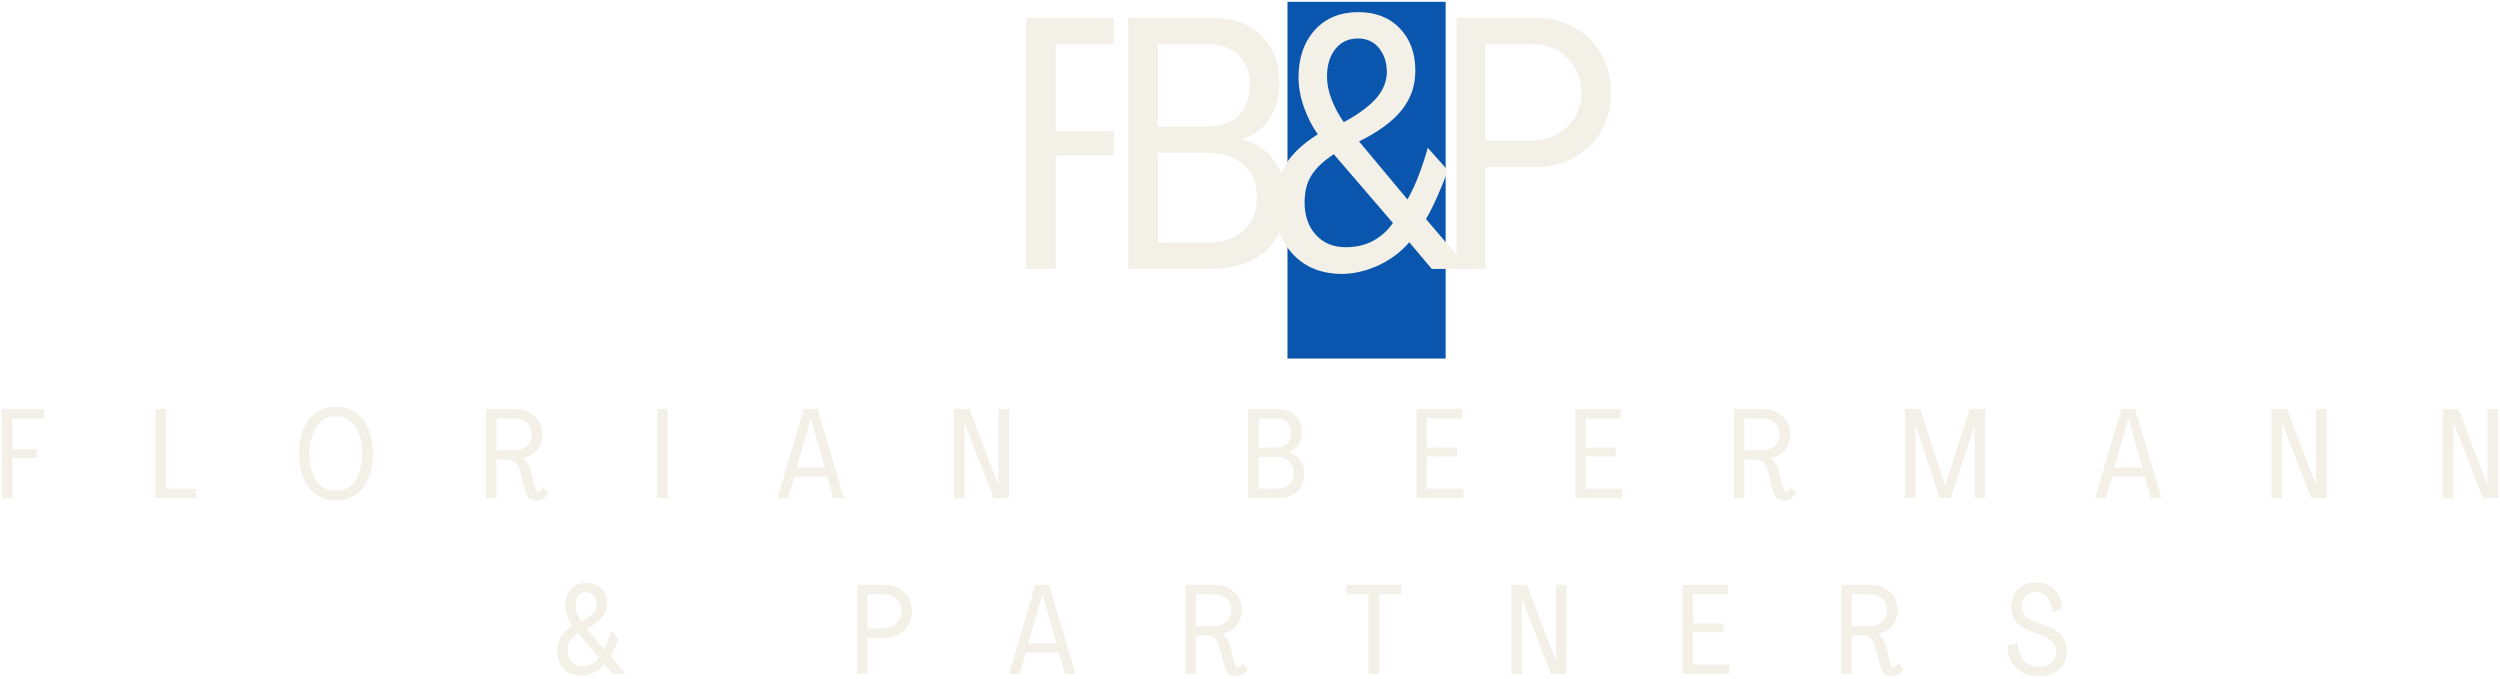
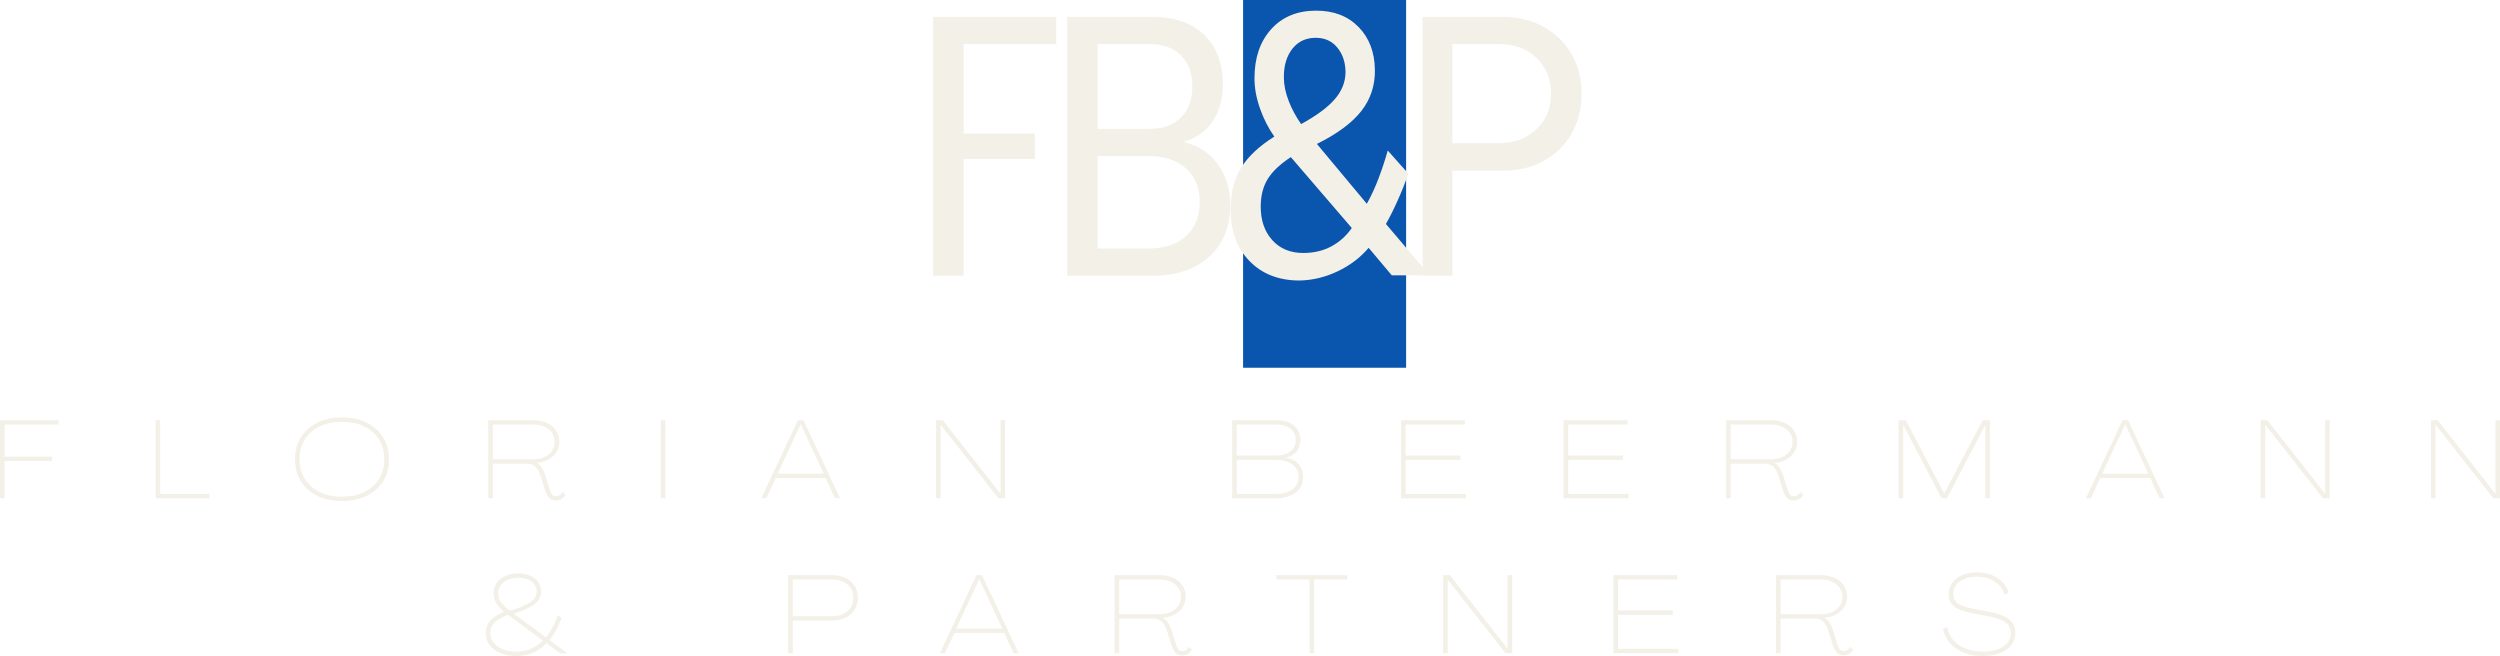
- <svg xmlns="http://www.w3.org/2000/svg" viewBox="36.6 576.6 1360.0 368.9" width="1360" height="368.9" role="img" aria-label="Florian Beermann &amp; Partners">
+ <svg xmlns="http://www.w3.org/2000/svg" viewBox="90.36 564.13 1319.25 346.15" width="1319.25" height="346.15" role="img" aria-label="Florian Beermann &amp; Partners">
  <defs>
    <g />
-     <clipPath id="afc8cea222">
-       <path d="M 703 0.199 L 791 0.199 L 791 195 L 703 195 Z M 703 0.199 " clip-rule="nonzero" />
+     <clipPath id="1e0ba94d21">
+       <path d="M 14 1 L 101 1 L 101 195.879 L 14 195.879 Z M 14 1 " clip-rule="nonzero" />
    </clipPath>
-     <clipPath id="4ae663b8dc">
-       <rect x="0" width="1467" y="0" height="385" />
+     <clipPath id="a120aee07d">
+       <rect x="0" width="114" y="0" height="196" />
    </clipPath>
  </defs>
-   <g transform="matrix(1, 0, 0, 1, 33, 577)">
-     <g clip-path="url(#4ae663b8dc)">
+   <g fill="#f3f0e8" fill-opacity="1">
+     <g transform="translate(571.168, 709.6249)">
+       <g>
+         <path d="M 11.625 0 L 11.625 -136.594 L 76.531 -136.594 L 76.531 -122.25 L 27.703 -122.25 L 27.703 -74.984 L 65.297 -74.984 L 65.297 -61.609 L 27.703 -61.609 L 27.703 0 Z M 11.625 0 " />
+       </g>
+     </g>
+   </g>
+   <g fill="#f3f0e8" fill-opacity="1">
+     <g transform="translate(641.8856, 709.6249)">
+       <g>
+         <path d="M 11.625 0 L 11.625 -136.594 L 56.766 -136.594 C 68.266 -136.594 77.305 -133.426 83.891 -127.094 C 90.484 -120.77 93.781 -112.051 93.781 -100.938 C 93.781 -93.32 91.969 -86.832 88.344 -81.469 C 84.727 -76.113 79.691 -72.531 73.234 -70.719 L 73.234 -70.531 C 80.859 -68.719 86.832 -64.805 91.156 -58.797 C 95.488 -52.797 97.656 -45.598 97.656 -37.203 C 97.656 -25.836 93.973 -16.797 86.609 -10.078 C 79.242 -3.359 69.234 0 56.578 0 Z M 27.703 -77.5 L 54.828 -77.5 C 62.066 -77.5 67.688 -79.5 71.688 -83.5 C 75.688 -87.508 77.688 -92.938 77.688 -99.781 C 77.688 -106.758 75.688 -112.25 71.688 -116.25 C 67.688 -120.25 62.133 -122.25 55.031 -122.25 L 27.703 -122.25 Z M 27.703 -14.344 L 54.438 -14.344 C 62.969 -14.344 69.617 -16.535 74.391 -20.922 C 79.172 -25.316 81.562 -31.32 81.562 -38.938 C 81.562 -46.438 79.141 -52.348 74.297 -56.672 C 69.453 -60.992 62.832 -63.156 54.438 -63.156 L 27.703 -63.156 Z M 27.703 -14.344 " />
+       </g>
+     </g>
+   </g>
+   <g fill="#f3f0e8" fill-opacity="1">
+     <g transform="translate(735.6641, 709.6249)">
+       <g />
+     </g>
+   </g>
+   <g fill="#f3f0e8" fill-opacity="1">
+     <g transform="translate(759.1074, 709.6249)">
+       <g />
+     </g>
+   </g>
+   <g fill="#f3f0e8" fill-opacity="1">
+     <g transform="translate(782.5508, 709.6249)">
+       <g />
+     </g>
+   </g>
+   <g fill="#f3f0e8" fill-opacity="1">
+     <g transform="translate(805.9941, 709.6249)">
+       <g />
+     </g>
+   </g>
+   <g fill="#f3f0e8" fill-opacity="1">
+     <g transform="translate(829.4375, 709.6249)">
+       <g>
+         <path d="M 11.625 0 L 11.625 -136.594 L 53.859 -136.594 C 61.992 -136.594 69.191 -134.848 75.453 -131.359 C 81.723 -127.867 86.633 -123.086 90.188 -117.016 C 93.738 -110.953 95.516 -103.914 95.516 -95.906 C 95.516 -88.031 93.738 -81.023 90.188 -74.891 C 86.633 -68.754 81.723 -63.973 75.453 -60.547 C 69.191 -57.117 61.992 -55.406 53.859 -55.406 L 27.312 -55.406 L 27.312 0 Z M 27.312 -69.938 L 51.734 -69.938 C 59.742 -69.938 66.363 -72.359 71.594 -77.203 C 76.82 -82.047 79.438 -88.281 79.438 -95.906 C 79.438 -103.656 76.883 -109.984 71.781 -114.891 C 66.676 -119.797 59.992 -122.25 51.734 -122.25 L 27.312 -122.25 Z M 27.312 -69.938 " />
+       </g>
+     </g>
+   </g>
+   <g transform="matrix(1, 0, 0, 1, 732, 563)">
+     <g clip-path="url(#a120aee07d)">
+       <g clip-path="url(#1e0ba94d21)">
+         <path fill="#0a55ad" d="M 14.34 1.125 L 100.371 1.125 L 100.371 195.188 L 14.34 195.188 L 14.34 1.125 " fill-opacity="1" fill-rule="nonzero" />
+       </g>
      <g fill="#f3f0e8" fill-opacity="1">
-         <g transform="translate(550.1909, 145.8939)">
-           <g>
-             <path d="M 11.625 0 L 11.625 -136.594 L 59.227 -136.594 L 59.227 -122.25 L 27.703 -122.25 L 27.703 -74.984 L 59.227 -74.984 L 59.227 -61.609 L 27.703 -61.609 L 27.703 0 Z M 11.625 0 " />
-           </g>
-         </g>
-       </g>
-       <g fill="#f3f0e8" fill-opacity="1">
-         <g transform="translate(605.7933, 145.8939)">
-           <g>
-             <path d="M 11.625 0 L 11.625 -136.594 L 56.766 -136.594 C 68.266 -136.594 77.305 -133.426 83.891 -127.094 C 90.484 -120.77 93.781 -112.051 93.781 -100.938 C 93.781 -93.32 91.969 -86.832 88.344 -81.469 C 84.727 -76.113 79.691 -72.531 73.234 -70.719 L 73.234 -70.531 C 80.859 -68.719 86.832 -64.805 91.156 -58.797 C 95.488 -52.797 97.656 -45.598 97.656 -37.203 C 97.656 -25.836 93.973 -16.797 86.609 -10.078 C 79.242 -3.359 69.234 0 56.578 0 Z M 27.703 -77.5 L 54.828 -77.5 C 62.066 -77.5 67.688 -79.5 71.688 -83.5 C 75.688 -87.508 77.688 -92.938 77.688 -99.781 C 77.688 -106.758 75.688 -112.25 71.688 -116.25 C 67.688 -120.25 62.133 -122.25 55.031 -122.25 L 27.703 -122.25 Z M 27.703 -14.344 L 54.438 -14.344 C 62.969 -14.344 69.617 -16.535 74.391 -20.922 C 79.172 -25.316 81.562 -31.32 81.562 -38.938 C 81.562 -46.438 79.141 -52.348 74.297 -56.672 C 69.453 -60.992 62.832 -63.156 54.438 -63.156 L 27.703 -63.156 Z M 27.703 -14.344 " />
-           </g>
-         </g>
-       </g>
-       <g fill="#f3f0e8" fill-opacity="1">
-         <g transform="translate(684.4585, 145.8939)">
-           <g />
-         </g>
-       </g>
-       <g fill="#f3f0e8" fill-opacity="1">
-         <g transform="translate(692.7883, 145.8939)">
-           <g />
-         </g>
-       </g>
-       <g fill="#f3f0e8" fill-opacity="1">
-         <g transform="translate(701.118, 145.8939)">
-           <g />
-         </g>
-       </g>
-       <g fill="#f3f0e8" fill-opacity="1">
-         <g transform="translate(709.4478, 145.8939)">
-           <g />
-         </g>
-       </g>
-       <g fill="#f3f0e8" fill-opacity="1">
-         <g transform="translate(717.7776, 145.8939)">
-           <g />
-         </g>
-       </g>
-       <g fill="#f3f0e8" fill-opacity="1">
-         <g transform="translate(726.1074, 145.8939)">
-           <g />
-         </g>
-       </g>
-       <g fill="#f3f0e8" fill-opacity="1">
-         <g transform="translate(734.4372, 145.8939)">
-           <g />
-         </g>
-       </g>
-       <g fill="#f3f0e8" fill-opacity="1">
-         <g transform="translate(742.7669, 145.8939)">
-           <g />
-         </g>
-       </g>
-       <g fill="#f3f0e8" fill-opacity="1">
-         <g transform="translate(751.0967, 145.8939)">
-           <g />
-         </g>
-       </g>
-       <g fill="#f3f0e8" fill-opacity="1">
-         <g transform="translate(759.4265, 145.8939)">
-           <g />
-         </g>
-       </g>
-       <g fill="#f3f0e8" fill-opacity="1">
-         <g transform="translate(767.7563, 145.8939)">
-           <g />
-         </g>
-       </g>
-       <g fill="#f3f0e8" fill-opacity="1">
-         <g transform="translate(776.0861, 145.8939)">
-           <g />
-         </g>
-       </g>
-       <g fill="#f3f0e8" fill-opacity="1">
-         <g transform="translate(784.4194, 145.8939)">
-           <g>
-             <path d="M 11.625 0 L 11.625 -136.594 L 53.859 -136.594 C 61.992 -136.594 69.191 -134.848 75.453 -131.359 C 81.723 -127.867 86.633 -123.086 90.188 -117.016 C 93.738 -110.953 95.516 -103.914 95.516 -95.906 C 95.516 -88.031 93.738 -81.023 90.188 -74.891 C 86.633 -68.754 81.723 -63.973 75.453 -60.547 C 69.191 -57.117 61.992 -55.406 53.859 -55.406 L 27.312 -55.406 L 27.312 0 Z M 27.312 -69.938 L 51.734 -69.938 C 59.742 -69.938 66.363 -72.359 71.594 -77.203 C 76.82 -82.047 79.438 -88.281 79.438 -95.906 C 79.438 -103.656 76.883 -109.984 71.781 -114.891 C 66.676 -119.797 59.992 -122.25 51.734 -122.25 L 27.312 -122.25 Z M 27.312 -69.938 " />
-           </g>
-         </g>
-       </g>
-       <g clip-path="url(#afc8cea222)">
-         <path fill="#0a55ad" d="M 703.992 0.582 L 790.023 0.582 L 790.023 194.645 L 703.992 194.645 L 703.992 0.582 " fill-opacity="1" fill-rule="nonzero" />
-       </g>
-       <g fill="#f3f0e8" fill-opacity="1">
-         <g transform="translate(691.5922, 145.8939)">
+         <g transform="translate(1.940595, 146.4375)">
          <g>
            <path d="M 87.766 -27.125 L 110.828 0 L 90.875 0 L 78.656 -14.531 C 74.27 -9.363 68.812 -5.227 62.281 -2.125 C 55.758 0.969 49.078 2.582 42.234 2.719 C 31.254 2.719 22.438 -0.703 15.781 -7.547 C 9.133 -14.398 5.812 -23.445 5.812 -34.688 C 5.812 -43.469 7.648 -50.828 11.328 -56.766 C 15.016 -62.711 20.863 -68.203 28.875 -73.234 C 25.77 -77.629 23.25 -82.57 21.312 -88.062 C 19.375 -93.551 18.406 -98.879 18.406 -104.047 C 18.406 -114.766 21.344 -123.383 27.219 -129.906 C 33.094 -136.426 41.004 -139.688 50.953 -139.688 C 60.254 -139.688 67.711 -136.812 73.328 -131.062 C 78.953 -125.32 81.828 -117.801 81.953 -108.5 C 82.086 -100.227 79.695 -92.961 74.781 -86.703 C 69.875 -80.441 62.062 -74.66 51.344 -69.359 L 77.688 -37.781 C 80.02 -41.914 82.117 -46.469 83.984 -51.438 C 85.859 -56.414 87.441 -61.227 88.734 -65.875 L 99.594 -53.672 C 98.039 -49.148 96.195 -44.5 94.062 -39.719 C 91.938 -34.938 89.836 -30.738 87.766 -27.125 Z M 50.766 -125.359 C 45.598 -125.359 41.492 -123.453 38.453 -119.641 C 35.422 -115.828 33.906 -110.82 33.906 -104.625 C 33.906 -100.625 34.742 -96.457 36.422 -92.125 C 38.098 -87.801 40.297 -83.703 43.016 -79.828 C 51.023 -84.211 56.898 -88.535 60.641 -92.797 C 64.391 -97.066 66.328 -101.785 66.453 -106.953 C 66.453 -112.242 65.031 -116.633 62.188 -120.125 C 59.352 -123.613 55.547 -125.359 50.766 -125.359 Z M 44.172 -11.812 C 49.723 -11.812 54.66 -12.973 58.984 -15.297 C 63.316 -17.629 66.906 -20.863 69.75 -25 L 37.594 -62.391 C 32.031 -58.773 27.988 -54.961 25.469 -50.953 C 22.957 -46.953 21.703 -42.047 21.703 -36.234 C 21.703 -28.992 23.734 -23.113 27.797 -18.594 C 31.867 -14.07 37.328 -11.812 44.172 -11.812 Z M 44.172 -11.812 " />
          </g>
        </g>
      </g>
-       <g fill="#f3f0e8" fill-opacity="1">
-         <g transform="translate(0.494891, 270.5816)">
-           <g>
-             <path d="M 4.125 0 L 4.125 -48.469 L 27.156 -48.469 L 27.156 -43.375 L 9.828 -43.375 L 9.828 -26.609 L 23.172 -26.609 L 23.172 -21.859 L 9.828 -21.859 L 9.828 0 Z M 4.125 0 " />
-           </g>
-         </g>
-       </g>
-       <g fill="#f3f0e8" fill-opacity="1">
-         <g transform="translate(84.02402, 270.5816)">
-           <g>
-             <path d="M 4.125 0 L 4.125 -48.469 L 9.828 -48.469 L 9.828 -5.094 L 26.328 -5.094 L 26.328 0 Z M 4.125 0 " />
-           </g>
-         </g>
-       </g>
-       <g fill="#f3f0e8" fill-opacity="1">
-         <g transform="translate(163.8409, 270.5816)">
-           <g>
-             <path d="M 22.484 1.234 C 18.453 1.234 14.922 0.191 11.891 -1.891 C 8.867 -3.973 6.531 -6.926 4.875 -10.75 C 3.227 -14.582 2.406 -19.066 2.406 -24.203 C 2.406 -29.379 3.227 -33.879 4.875 -37.703 C 6.531 -41.535 8.867 -44.492 11.891 -46.578 C 14.922 -48.66 18.453 -49.703 22.484 -49.703 C 26.555 -49.703 30.102 -48.66 33.125 -46.578 C 36.156 -44.492 38.492 -41.547 40.141 -37.734 C 41.797 -33.93 42.625 -29.441 42.625 -24.266 C 42.625 -19.086 41.797 -14.582 40.141 -10.75 C 38.492 -6.926 36.156 -3.973 33.125 -1.891 C 30.102 0.191 26.555 1.234 22.484 1.234 Z M 22.484 -3.844 C 25.41 -3.844 27.941 -4.68 30.078 -6.359 C 32.211 -8.035 33.875 -10.395 35.062 -13.438 C 36.25 -16.488 36.844 -20.078 36.844 -24.203 C 36.844 -28.367 36.25 -31.973 35.062 -35.016 C 33.875 -38.066 32.211 -40.43 30.078 -42.109 C 27.941 -43.785 25.41 -44.625 22.484 -44.625 C 19.598 -44.625 17.078 -43.785 14.922 -42.109 C 12.766 -40.43 11.086 -38.066 9.891 -35.016 C 8.703 -31.973 8.109 -28.367 8.109 -24.203 C 8.109 -20.078 8.703 -16.488 9.891 -13.438 C 11.086 -10.395 12.766 -8.035 14.922 -6.359 C 17.078 -4.68 19.598 -3.844 22.484 -3.844 Z M 22.484 -3.844 " />
-           </g>
-         </g>
-       </g>
-       <g fill="#f3f0e8" fill-opacity="1">
-         <g transform="translate(263.8688, 270.5816)">
-           <g>
-             <path d="M 31.422 1.234 C 29.68 1.234 28.328 0.719 27.359 -0.312 C 26.398 -1.344 25.711 -2.66 25.297 -4.266 L 22.625 -14.719 C 22.164 -16.594 21.363 -18.094 20.219 -19.219 C 19.07 -20.344 17.695 -20.906 16.094 -20.906 L 9.828 -20.906 L 9.828 0 L 4.125 0 L 4.125 -48.469 L 19.875 -48.469 C 22.801 -48.469 25.383 -47.867 27.625 -46.672 C 29.875 -45.484 31.629 -43.832 32.891 -41.719 C 34.148 -39.613 34.781 -37.145 34.781 -34.312 C 34.781 -32.383 34.359 -30.535 33.516 -28.766 C 32.672 -27.004 31.445 -25.492 29.844 -24.234 C 28.238 -22.973 26.312 -22.094 24.062 -21.594 L 24.062 -21.516 C 25.25 -20.828 26.188 -19.941 26.875 -18.859 C 27.562 -17.785 28.066 -16.562 28.391 -15.188 L 30.531 -6.391 C 30.707 -5.523 30.93 -4.836 31.203 -4.328 C 31.484 -3.828 31.922 -3.578 32.516 -3.578 C 32.879 -3.578 33.289 -3.758 33.75 -4.125 C 34.207 -4.488 34.691 -5.109 35.203 -5.984 L 38.094 -2.609 C 37.258 -1.328 36.27 -0.367 35.125 0.266 C 33.977 0.91 32.742 1.234 31.422 1.234 Z M 9.828 -25.984 L 19.391 -25.984 C 22.234 -25.984 24.547 -26.773 26.328 -28.359 C 28.117 -29.941 29.016 -31.992 29.016 -34.516 C 29.016 -37.359 28.129 -39.547 26.359 -41.078 C 24.598 -42.609 22.273 -43.375 19.391 -43.375 L 9.828 -43.375 Z M 9.828 -25.984 " />
-           </g>
-         </g>
-       </g>
-       <g fill="#f3f0e8" fill-opacity="1">
-         <g transform="translate(356.9535, 270.5816)">
-           <g>
-             <path d="M 4.125 0 L 4.125 -48.469 L 9.828 -48.469 L 9.828 0 Z M 4.125 0 " />
-           </g>
-         </g>
-       </g>
-       <g fill="#f3f0e8" fill-opacity="1">
-         <g transform="translate(425.9087, 270.5816)">
-           <g>
-             <path d="M 0.688 0 L 14.922 -48.469 L 22.406 -48.469 L 36.781 0 L 31 0 L 27.703 -11.625 L 9.766 -11.625 L 6.469 0 Z M 11.141 -16.703 L 26.328 -16.703 L 18.844 -43.375 L 18.703 -43.375 Z M 11.141 -16.703 " />
-           </g>
-         </g>
-       </g>
-       <g fill="#f3f0e8" fill-opacity="1">
-         <g transform="translate(518.3747, 270.5816)">
-           <g>
-             <path d="M 4.125 0 L 4.125 -48.469 L 12.578 -48.469 L 28.25 -7.422 L 28.391 -7.422 L 28.391 -48.469 L 34.172 -48.469 L 34.172 0 L 25.719 0 L 9.969 -41.047 L 9.828 -41.047 L 9.828 0 Z M 4.125 0 " />
-           </g>
-         </g>
-       </g>
-       <g fill="#f3f0e8" fill-opacity="1">
-         <g transform="translate(611.6656, 270.5816)">
-           <g />
-         </g>
-       </g>
-       <g fill="#f3f0e8" fill-opacity="1">
-         <g transform="translate(678.421, 270.5816)">
-           <g>
-             <path d="M 4.125 0 L 4.125 -48.469 L 20.141 -48.469 C 24.223 -48.469 27.43 -47.344 29.766 -45.094 C 32.109 -42.852 33.281 -39.758 33.281 -35.812 C 33.281 -33.113 32.633 -30.812 31.344 -28.906 C 30.062 -27.008 28.273 -25.738 25.984 -25.094 L 25.984 -25.031 C 28.691 -24.383 30.812 -22.992 32.344 -20.859 C 33.883 -18.734 34.656 -16.18 34.656 -13.203 C 34.656 -9.172 33.348 -5.961 30.734 -3.578 C 28.117 -1.191 24.566 0 20.078 0 Z M 9.828 -27.5 L 19.453 -27.5 C 22.023 -27.5 24.02 -28.207 25.438 -29.625 C 26.852 -31.051 27.562 -32.977 27.562 -35.406 C 27.562 -37.883 26.852 -39.832 25.438 -41.25 C 24.02 -42.664 22.051 -43.375 19.531 -43.375 L 9.828 -43.375 Z M 9.828 -5.094 L 19.312 -5.094 C 22.344 -5.094 24.703 -5.867 26.391 -7.422 C 28.086 -8.984 28.938 -11.113 28.938 -13.812 C 28.938 -16.477 28.078 -18.578 26.359 -20.109 C 24.641 -21.641 22.289 -22.406 19.312 -22.406 L 9.828 -22.406 Z M 9.828 -5.094 " />
-           </g>
-         </g>
-       </g>
-       <g fill="#f3f0e8" fill-opacity="1">
-         <g transform="translate(770.1308, 270.5816)">
-           <g>
-             <path d="M 4.125 0 L 4.125 -48.469 L 28.875 -48.469 L 28.875 -43.375 L 9.688 -43.375 L 9.688 -27.5 L 26.125 -27.5 L 26.125 -22.688 L 9.688 -22.688 L 9.688 -5.094 L 29.562 -5.094 L 29.562 0 Z M 4.125 0 " />
-           </g>
-         </g>
-       </g>
-       <g fill="#f3f0e8" fill-opacity="1">
-         <g transform="translate(856.4097, 270.5816)">
-           <g>
-             <path d="M 4.125 0 L 4.125 -48.469 L 28.875 -48.469 L 28.875 -43.375 L 9.688 -43.375 L 9.688 -27.5 L 26.125 -27.5 L 26.125 -22.688 L 9.688 -22.688 L 9.688 -5.094 L 29.562 -5.094 L 29.562 0 Z M 4.125 0 " />
-           </g>
-         </g>
-       </g>
-       <g fill="#f3f0e8" fill-opacity="1">
-         <g transform="translate(942.6886, 270.5816)">
-           <g>
-             <path d="M 31.422 1.234 C 29.68 1.234 28.328 0.719 27.359 -0.312 C 26.398 -1.344 25.711 -2.66 25.297 -4.266 L 22.625 -14.719 C 22.164 -16.594 21.363 -18.094 20.219 -19.219 C 19.07 -20.344 17.695 -20.906 16.094 -20.906 L 9.828 -20.906 L 9.828 0 L 4.125 0 L 4.125 -48.469 L 19.875 -48.469 C 22.801 -48.469 25.383 -47.867 27.625 -46.672 C 29.875 -45.484 31.629 -43.832 32.891 -41.719 C 34.148 -39.613 34.781 -37.145 34.781 -34.312 C 34.781 -32.383 34.359 -30.535 33.516 -28.766 C 32.672 -27.004 31.445 -25.492 29.844 -24.234 C 28.238 -22.973 26.312 -22.094 24.062 -21.594 L 24.062 -21.516 C 25.25 -20.828 26.188 -19.941 26.875 -18.859 C 27.562 -17.785 28.066 -16.562 28.391 -15.188 L 30.531 -6.391 C 30.707 -5.523 30.93 -4.836 31.203 -4.328 C 31.484 -3.828 31.922 -3.578 32.516 -3.578 C 32.879 -3.578 33.289 -3.758 33.75 -4.125 C 34.207 -4.488 34.691 -5.109 35.203 -5.984 L 38.094 -2.609 C 37.258 -1.328 36.27 -0.367 35.125 0.266 C 33.977 0.91 32.742 1.234 31.422 1.234 Z M 9.828 -25.984 L 19.391 -25.984 C 22.234 -25.984 24.547 -26.773 26.328 -28.359 C 28.117 -29.941 29.016 -31.992 29.016 -34.516 C 29.016 -37.359 28.129 -39.547 26.359 -41.078 C 24.598 -42.609 22.273 -43.375 19.391 -43.375 L 9.828 -43.375 Z M 9.828 -25.984 " />
-           </g>
-         </g>
-       </g>
-       <g fill="#f3f0e8" fill-opacity="1">
-         <g transform="translate(1035.773, 270.5816)">
-           <g>
-             <path d="M 4.125 0 L 4.125 -48.469 L 12.516 -48.469 L 25.922 -6.875 L 25.984 -6.875 L 39.391 -48.469 L 47.781 -48.469 L 47.781 0 L 42.078 0 L 42.078 -39.672 L 41.938 -39.672 L 28.938 0 L 22.969 0 L 9.969 -39.594 L 9.828 -39.594 L 9.828 0 Z M 4.125 0 " />
-           </g>
-         </g>
-       </g>
-       <g fill="#f3f0e8" fill-opacity="1">
-         <g transform="translate(1142.676, 270.5816)">
-           <g>
-             <path d="M 0.688 0 L 14.922 -48.469 L 22.406 -48.469 L 36.781 0 L 31 0 L 27.703 -11.625 L 9.766 -11.625 L 6.469 0 Z M 11.141 -16.703 L 26.328 -16.703 L 18.844 -43.375 L 18.703 -43.375 Z M 11.141 -16.703 " />
-           </g>
-         </g>
-       </g>
-       <g fill="#f3f0e8" fill-opacity="1">
-         <g transform="translate(1235.142, 270.5816)">
-           <g>
-             <path d="M 4.125 0 L 4.125 -48.469 L 12.578 -48.469 L 28.25 -7.422 L 28.391 -7.422 L 28.391 -48.469 L 34.172 -48.469 L 34.172 0 L 25.719 0 L 9.969 -41.047 L 9.828 -41.047 L 9.828 0 Z M 4.125 0 " />
-           </g>
-         </g>
-       </g>
-       <g fill="#f3f0e8" fill-opacity="1">
-         <g transform="translate(1328.433, 270.5816)">
-           <g>
-             <path d="M 4.125 0 L 4.125 -48.469 L 12.578 -48.469 L 28.25 -7.422 L 28.391 -7.422 L 28.391 -48.469 L 34.172 -48.469 L 34.172 0 L 25.719 0 L 9.969 -41.047 L 9.828 -41.047 L 9.828 0 Z M 4.125 0 " />
-           </g>
-         </g>
-       </g>
-       <g fill="#f3f0e8" fill-opacity="1">
-         <g transform="translate(1421.73, 270.5816)">
-           <g />
-         </g>
-       </g>
-       <g fill="#f3f0e8" fill-opacity="1">
-         <g transform="translate(304.6697, 366.2066)">
-           <g>
-             <path d="M 31.141 -9.625 L 39.328 0 L 32.25 0 L 27.906 -5.156 C 26.352 -3.32 24.414 -1.852 22.094 -0.75 C 19.781 0.344 17.41 0.914 14.984 0.969 C 11.086 0.969 7.957 -0.242 5.594 -2.672 C 3.238 -5.109 2.062 -8.32 2.062 -12.312 C 2.062 -15.426 2.711 -18.035 4.016 -20.141 C 5.328 -22.254 7.406 -24.203 10.25 -25.984 C 9.145 -27.547 8.25 -29.301 7.562 -31.25 C 6.875 -33.195 6.531 -35.086 6.531 -36.922 C 6.531 -40.723 7.57 -43.781 9.656 -46.094 C 11.738 -48.406 14.547 -49.562 18.078 -49.562 C 21.379 -49.562 24.023 -48.539 26.016 -46.5 C 28.016 -44.469 29.035 -41.801 29.078 -38.5 C 29.129 -35.562 28.281 -32.984 26.531 -30.766 C 24.789 -28.547 22.02 -26.492 18.219 -24.609 L 27.562 -13.406 C 28.395 -14.875 29.141 -16.488 29.797 -18.25 C 30.461 -20.02 31.023 -21.727 31.484 -23.375 L 35.344 -19.047 C 34.789 -17.441 34.133 -15.789 33.375 -14.094 C 32.625 -12.395 31.879 -10.906 31.141 -9.625 Z M 18.016 -44.484 C 16.18 -44.484 14.723 -43.805 13.641 -42.453 C 12.566 -41.098 12.031 -39.32 12.031 -37.125 C 12.031 -35.707 12.328 -34.227 12.922 -32.688 C 13.516 -31.156 14.297 -29.703 15.266 -28.328 C 18.109 -29.879 20.191 -31.41 21.516 -32.922 C 22.848 -34.441 23.535 -36.117 23.578 -37.953 C 23.578 -39.828 23.07 -41.383 22.062 -42.625 C 21.062 -43.863 19.711 -44.484 18.016 -44.484 Z M 15.672 -4.188 C 17.641 -4.188 19.391 -4.598 20.922 -5.422 C 22.461 -6.254 23.738 -7.406 24.75 -8.875 L 13.344 -22.141 C 11.363 -20.859 9.926 -19.504 9.031 -18.078 C 8.145 -16.66 7.703 -14.922 7.703 -12.859 C 7.703 -10.285 8.422 -8.195 9.859 -6.594 C 11.305 -4.988 13.242 -4.188 15.672 -4.188 Z M 15.672 -4.188 " />
-           </g>
-         </g>
-       </g>
-       <g fill="#f3f0e8" fill-opacity="1">
-         <g transform="translate(398.9918, 366.2066)">
-           <g />
-         </g>
-       </g>
-       <g fill="#f3f0e8" fill-opacity="1">
-         <g transform="translate(465.7471, 366.2066)">
-           <g>
-             <path d="M 4.125 0 L 4.125 -48.469 L 19.109 -48.469 C 21.992 -48.469 24.547 -47.848 26.766 -46.609 C 28.992 -45.367 30.738 -43.672 32 -41.516 C 33.258 -39.367 33.891 -36.875 33.891 -34.031 C 33.891 -31.238 33.258 -28.754 32 -26.578 C 30.738 -24.398 28.992 -22.703 26.766 -21.484 C 24.547 -20.266 21.992 -19.656 19.109 -19.656 L 9.688 -19.656 L 9.688 0 Z M 9.688 -24.812 L 18.359 -24.812 C 21.203 -24.812 23.551 -25.672 25.406 -27.391 C 27.258 -29.109 28.188 -31.32 28.188 -34.031 C 28.188 -36.781 27.281 -39.023 25.469 -40.766 C 23.656 -42.504 21.285 -43.375 18.359 -43.375 L 9.688 -43.375 Z M 9.688 -24.812 " />
-           </g>
-         </g>
-       </g>
-       <g fill="#f3f0e8" fill-opacity="1">
-         <g transform="translate(551.8885, 366.2066)">
-           <g>
-             <path d="M 0.688 0 L 14.922 -48.469 L 22.406 -48.469 L 36.781 0 L 31 0 L 27.703 -11.625 L 9.766 -11.625 L 6.469 0 Z M 11.141 -16.703 L 26.328 -16.703 L 18.844 -43.375 L 18.703 -43.375 Z M 11.141 -16.703 " />
-           </g>
-         </g>
-       </g>
-       <g fill="#f3f0e8" fill-opacity="1">
-         <g transform="translate(644.3545, 366.2066)">
-           <g>
-             <path d="M 31.422 1.234 C 29.68 1.234 28.328 0.719 27.359 -0.312 C 26.398 -1.344 25.711 -2.66 25.297 -4.266 L 22.625 -14.719 C 22.164 -16.594 21.363 -18.094 20.219 -19.219 C 19.07 -20.344 17.695 -20.906 16.094 -20.906 L 9.828 -20.906 L 9.828 0 L 4.125 0 L 4.125 -48.469 L 19.875 -48.469 C 22.801 -48.469 25.383 -47.867 27.625 -46.672 C 29.875 -45.484 31.629 -43.832 32.891 -41.719 C 34.148 -39.613 34.781 -37.145 34.781 -34.312 C 34.781 -32.383 34.359 -30.535 33.516 -28.766 C 32.672 -27.004 31.445 -25.492 29.844 -24.234 C 28.238 -22.973 26.312 -22.094 24.062 -21.594 L 24.062 -21.516 C 25.25 -20.828 26.188 -19.941 26.875 -18.859 C 27.562 -17.785 28.066 -16.562 28.391 -15.188 L 30.531 -6.391 C 30.707 -5.523 30.93 -4.836 31.203 -4.328 C 31.484 -3.828 31.922 -3.578 32.516 -3.578 C 32.879 -3.578 33.289 -3.758 33.75 -4.125 C 34.207 -4.488 34.691 -5.109 35.203 -5.984 L 38.094 -2.609 C 37.258 -1.328 36.27 -0.367 35.125 0.266 C 33.977 0.91 32.742 1.234 31.422 1.234 Z M 9.828 -25.984 L 19.391 -25.984 C 22.234 -25.984 24.547 -26.773 26.328 -28.359 C 28.117 -29.941 29.016 -31.992 29.016 -34.516 C 29.016 -37.359 28.129 -39.547 26.359 -41.078 C 24.598 -42.609 22.273 -43.375 19.391 -43.375 L 9.828 -43.375 Z M 9.828 -25.984 " />
-           </g>
-         </g>
-       </g>
-       <g fill="#f3f0e8" fill-opacity="1">
-         <g transform="translate(735.3768, 366.2066)">
-           <g>
-             <path d="M 12.719 0 L 12.719 -43.375 L 0.688 -43.375 L 0.688 -48.469 L 30.531 -48.469 L 30.531 -43.375 L 18.5 -43.375 L 18.5 0 Z M 12.719 0 " />
-           </g>
-         </g>
-       </g>
-       <g fill="#f3f0e8" fill-opacity="1">
-         <g transform="translate(821.587, 366.2066)">
-           <g>
-             <path d="M 4.125 0 L 4.125 -48.469 L 12.578 -48.469 L 28.25 -7.422 L 28.391 -7.422 L 28.391 -48.469 L 34.172 -48.469 L 34.172 0 L 25.719 0 L 9.969 -41.047 L 9.828 -41.047 L 9.828 0 Z M 4.125 0 " />
-           </g>
-         </g>
-       </g>
-       <g fill="#f3f0e8" fill-opacity="1">
-         <g transform="translate(914.8779, 366.2066)">
-           <g>
-             <path d="M 4.125 0 L 4.125 -48.469 L 28.875 -48.469 L 28.875 -43.375 L 9.688 -43.375 L 9.688 -27.5 L 26.125 -27.5 L 26.125 -22.688 L 9.688 -22.688 L 9.688 -5.094 L 29.562 -5.094 L 29.562 0 Z M 4.125 0 " />
-           </g>
-         </g>
-       </g>
-       <g fill="#f3f0e8" fill-opacity="1">
-         <g transform="translate(1001.157, 366.2066)">
-           <g>
-             <path d="M 31.422 1.234 C 29.68 1.234 28.328 0.719 27.359 -0.312 C 26.398 -1.344 25.711 -2.66 25.297 -4.266 L 22.625 -14.719 C 22.164 -16.594 21.363 -18.094 20.219 -19.219 C 19.07 -20.344 17.695 -20.906 16.094 -20.906 L 9.828 -20.906 L 9.828 0 L 4.125 0 L 4.125 -48.469 L 19.875 -48.469 C 22.801 -48.469 25.383 -47.867 27.625 -46.672 C 29.875 -45.484 31.629 -43.832 32.891 -41.719 C 34.148 -39.613 34.781 -37.145 34.781 -34.312 C 34.781 -32.383 34.359 -30.535 33.516 -28.766 C 32.672 -27.004 31.445 -25.492 29.844 -24.234 C 28.238 -22.973 26.312 -22.094 24.062 -21.594 L 24.062 -21.516 C 25.25 -20.828 26.188 -19.941 26.875 -18.859 C 27.562 -17.785 28.066 -16.562 28.391 -15.188 L 30.531 -6.391 C 30.707 -5.523 30.93 -4.836 31.203 -4.328 C 31.484 -3.828 31.922 -3.578 32.516 -3.578 C 32.879 -3.578 33.289 -3.758 33.75 -4.125 C 34.207 -4.488 34.691 -5.109 35.203 -5.984 L 38.094 -2.609 C 37.258 -1.328 36.27 -0.367 35.125 0.266 C 33.977 0.91 32.742 1.234 31.422 1.234 Z M 9.828 -25.984 L 19.391 -25.984 C 22.234 -25.984 24.547 -26.773 26.328 -28.359 C 28.117 -29.941 29.016 -31.992 29.016 -34.516 C 29.016 -37.359 28.129 -39.547 26.359 -41.078 C 24.598 -42.609 22.273 -43.375 19.391 -43.375 L 9.828 -43.375 Z M 9.828 -25.984 " />
-           </g>
-         </g>
-       </g>
-       <g fill="#f3f0e8" fill-opacity="1">
-         <g transform="translate(1094.242, 366.2066)">
-           <g>
-             <path d="M 18.359 1.234 C 14.867 1.234 11.852 0.523 9.312 -0.891 C 6.77 -2.316 4.812 -4.289 3.438 -6.812 C 2.062 -9.332 1.375 -12.238 1.375 -15.531 L 7.078 -16.781 C 7.078 -14.164 7.566 -11.895 8.547 -9.969 C 9.535 -8.039 10.898 -6.535 12.641 -5.453 C 14.391 -4.379 16.363 -3.844 18.562 -3.844 C 21.445 -3.844 23.723 -4.645 25.391 -6.25 C 27.066 -7.852 27.906 -9.848 27.906 -12.234 C 27.906 -14.16 27.32 -15.812 26.156 -17.188 C 24.988 -18.562 23.125 -19.773 20.562 -20.828 L 13.344 -23.578 C 9.906 -24.91 7.406 -26.617 5.844 -28.703 C 4.281 -30.785 3.5 -33.43 3.5 -36.641 C 3.5 -39.066 4.016 -41.266 5.047 -43.234 C 6.078 -45.211 7.586 -46.785 9.578 -47.953 C 11.578 -49.117 14.047 -49.703 16.984 -49.703 C 21.379 -49.703 24.812 -48.336 27.281 -45.609 C 29.758 -42.891 31 -39.352 31 -35 L 25.5 -33.75 C 25.5 -37.051 24.719 -39.688 23.156 -41.656 C 21.602 -43.633 19.547 -44.625 16.984 -44.625 C 14.598 -44.625 12.707 -43.863 11.312 -42.344 C 9.914 -40.832 9.219 -38.977 9.219 -36.781 C 9.219 -34.812 9.766 -33.16 10.859 -31.828 C 11.961 -30.504 13.707 -29.383 16.094 -28.469 L 23.172 -25.719 C 26.836 -24.289 29.504 -22.547 31.172 -20.484 C 32.848 -18.422 33.688 -15.719 33.688 -12.375 C 33.688 -9.852 33.102 -7.562 31.938 -5.5 C 30.77 -3.438 29.039 -1.797 26.75 -0.578 C 24.457 0.629 21.66 1.234 18.359 1.234 Z M 18.359 1.234 " />
-           </g>
-         </g>
+     </g>
+   </g>
+   <g fill="#f3f0e8" fill-opacity="1">
+     <g transform="translate(87.12779, 827.0625)">
+       <g>
+         <path d="M 3.234 0 L 3.234 -41.188 L 34.078 -41.188 L 34.078 -38.891 L 5.641 -38.891 L 5.641 -21.969 L 30.609 -21.969 L 30.609 -19.688 L 5.641 -19.688 L 5.641 0 Z M 3.234 0 " />
+       </g>
+     </g>
+   </g>
+   <g fill="#f3f0e8" fill-opacity="1">
+     <g transform="translate(169.2581, 827.0625)">
+       <g>
+         <path d="M 3.234 0 L 3.234 -41.188 L 5.641 -41.188 L 5.641 -2.297 L 31.609 -2.297 L 31.609 0 Z M 3.234 0 " />
+       </g>
+     </g>
+   </g>
+   <g fill="#f3f0e8" fill-opacity="1">
+     <g transform="translate(243.8101, 827.0625)">
+       <g>
+         <path d="M 26.969 1.469 C 21.988 1.469 17.648 0.551 13.953 -1.281 C 10.254 -3.125 7.375 -5.703 5.312 -9.016 C 3.258 -12.328 2.234 -16.176 2.234 -20.562 C 2.234 -24.988 3.258 -28.852 5.312 -32.156 C 7.375 -35.469 10.254 -38.047 13.953 -39.891 C 17.648 -41.734 21.988 -42.656 26.969 -42.656 C 31.977 -42.656 36.344 -41.734 40.062 -39.891 C 43.789 -38.047 46.68 -35.469 48.734 -32.156 C 50.785 -28.852 51.812 -24.988 51.812 -20.562 C 51.812 -16.176 50.785 -12.328 48.734 -9.016 C 46.68 -5.703 43.789 -3.125 40.062 -1.281 C 36.344 0.551 31.977 1.469 26.969 1.469 Z M 26.969 -0.828 C 31.469 -0.828 35.391 -1.645 38.734 -3.281 C 42.086 -4.926 44.691 -7.227 46.547 -10.188 C 48.41 -13.145 49.344 -16.602 49.344 -20.562 C 49.344 -24.562 48.41 -28.035 46.547 -30.984 C 44.691 -33.941 42.086 -36.242 38.734 -37.891 C 35.391 -39.535 31.469 -40.359 26.969 -40.359 C 22.5 -40.359 18.586 -39.535 15.234 -37.891 C 11.891 -36.242 9.285 -33.941 7.422 -30.984 C 5.566 -28.035 4.641 -24.562 4.641 -20.562 C 4.641 -16.602 5.566 -13.145 7.422 -10.188 C 9.285 -7.227 11.891 -4.926 15.234 -3.281 C 18.586 -1.645 22.5 -0.828 26.969 -0.828 Z M 26.969 -0.828 " />
+       </g>
+     </g>
+   </g>
+   <g fill="#f3f0e8" fill-opacity="1">
+     <g transform="translate(344.7979, 827.0625)">
+       <g>
+         <path d="M 38.828 1.172 C 37.266 1.172 36.062 0.656 35.219 -0.375 C 34.375 -1.414 33.695 -2.719 33.188 -4.281 L 30.906 -11.625 C 30.352 -13.508 29.52 -15.086 28.406 -16.359 C 27.289 -17.629 25.656 -18.266 23.5 -18.266 L 5.641 -18.266 L 5.641 0 L 3.234 0 L 3.234 -41.188 L 26.906 -41.188 C 29.645 -41.188 32.051 -40.707 34.125 -39.75 C 36.207 -38.789 37.828 -37.469 38.984 -35.781 C 40.141 -34.094 40.719 -32.113 40.719 -29.844 C 40.719 -26.832 39.629 -24.297 37.453 -22.234 C 35.273 -20.18 32.383 -19 28.781 -18.688 L 28.781 -18.625 C 29.957 -17.957 30.906 -17.023 31.625 -15.828 C 32.352 -14.641 32.953 -13.281 33.422 -11.75 L 35.609 -4.641 C 35.922 -3.586 36.32 -2.727 36.812 -2.062 C 37.301 -1.395 38.035 -1.062 39.016 -1.062 C 40.336 -1.062 41.488 -1.82 42.469 -3.344 L 44 -1.766 C 42.707 0.191 40.984 1.172 38.828 1.172 Z M 5.641 -20.562 L 26.844 -20.562 C 29.113 -20.562 31.102 -20.941 32.812 -21.703 C 34.52 -22.473 35.852 -23.551 36.812 -24.938 C 37.77 -26.332 38.25 -27.93 38.25 -29.734 C 38.25 -31.566 37.77 -33.164 36.812 -34.531 C 35.852 -35.906 34.52 -36.973 32.812 -37.734 C 31.102 -38.504 29.113 -38.891 26.844 -38.891 L 5.641 -38.891 Z M 5.641 -20.562 " />
+       </g>
+     </g>
+   </g>
+   <g fill="#f3f0e8" fill-opacity="1">
+     <g transform="translate(435.7988, 827.0625)">
+       <g>
+         <path d="M 3.234 0 L 3.234 -41.188 L 5.641 -41.188 L 5.641 0 Z M 3.234 0 " />
+       </g>
+     </g>
+   </g>
+   <g fill="#f3f0e8" fill-opacity="1">
+     <g transform="translate(491.6696, 827.0625)">
+       <g>
+         <path d="M 0.469 0 L 19.734 -41.188 L 22.672 -41.188 L 41.953 0 L 39.359 0 L 34.375 -10.688 L 8.047 -10.688 L 3.062 0 Z M 9.047 -12.984 L 33.375 -12.984 L 21.266 -38.953 L 21.156 -38.953 Z M 9.047 -12.984 " />
+       </g>
+     </g>
+   </g>
+   <g fill="#f3f0e8" fill-opacity="1">
+     <g transform="translate(581.0845, 827.0625)">
+       <g>
+         <path d="M 3.234 0 L 3.234 -41.188 L 6.75 -41.188 L 37.125 -2.531 L 37.25 -2.531 L 37.25 -41.188 L 39.656 -41.188 L 39.656 0 L 36.125 0 L 5.75 -38.656 L 5.641 -38.656 L 5.641 0 Z M 3.234 0 " />
+       </g>
+     </g>
+   </g>
+   <g fill="#f3f0e8" fill-opacity="1">
+     <g transform="translate(670.9693, 827.0625)">
+       <g />
+     </g>
+   </g>
+   <g fill="#f3f0e8" fill-opacity="1">
+     <g transform="translate(737.3556, 827.0625)">
+       <g>
+         <path d="M 3.234 0 L 3.234 -41.188 L 26.312 -41.188 C 30.352 -41.188 33.52 -40.254 35.812 -38.391 C 38.102 -36.535 39.25 -33.977 39.25 -30.719 C 39.25 -28.332 38.57 -26.328 37.219 -24.703 C 35.863 -23.078 33.973 -22.008 31.547 -21.5 L 31.547 -21.438 C 34.41 -20.969 36.645 -19.832 38.25 -18.031 C 39.852 -16.227 40.656 -13.957 40.656 -11.219 C 40.656 -7.738 39.363 -5 36.781 -3 C 34.195 -1 30.613 0 26.031 0 Z M 5.641 -22.562 L 26.266 -22.562 C 29.555 -22.562 32.129 -23.285 33.984 -24.734 C 35.848 -26.18 36.781 -28.176 36.781 -30.719 C 36.781 -33.27 35.848 -35.27 33.984 -36.719 C 32.129 -38.164 29.555 -38.891 26.266 -38.891 L 5.641 -38.891 Z M 5.641 -2.297 L 25.906 -2.297 C 29.75 -2.297 32.766 -3.086 34.953 -4.672 C 37.148 -6.254 38.25 -8.457 38.25 -11.281 C 38.25 -14.102 37.148 -16.305 34.953 -17.891 C 32.766 -19.473 29.75 -20.266 25.906 -20.266 L 5.641 -20.266 Z M 5.641 -2.297 " />
+       </g>
+     </g>
+   </g>
+   <g fill="#f3f0e8" fill-opacity="1">
+     <g transform="translate(826.4768, 827.0625)">
+       <g>
+         <path d="M 3.234 0 L 3.234 -41.188 L 36.891 -41.188 L 36.891 -38.891 L 5.641 -38.891 L 5.641 -22.562 L 34.547 -22.562 L 34.547 -20.266 L 5.641 -20.266 L 5.641 -2.297 L 37.484 -2.297 L 37.484 0 Z M 3.234 0 " />
+       </g>
+     </g>
+   </g>
+   <g fill="#f3f0e8" fill-opacity="1">
+     <g transform="translate(912.2493, 827.0625)">
+       <g>
+         <path d="M 3.234 0 L 3.234 -41.188 L 36.891 -41.188 L 36.891 -38.891 L 5.641 -38.891 L 5.641 -22.562 L 34.547 -22.562 L 34.547 -20.266 L 5.641 -20.266 L 5.641 -2.297 L 37.484 -2.297 L 37.484 0 Z M 3.234 0 " />
+       </g>
+     </g>
+   </g>
+   <g fill="#f3f0e8" fill-opacity="1">
+     <g transform="translate(998.0218, 827.0625)">
+       <g>
+         <path d="M 38.828 1.172 C 37.266 1.172 36.062 0.656 35.219 -0.375 C 34.375 -1.414 33.695 -2.719 33.188 -4.281 L 30.906 -11.625 C 30.352 -13.508 29.52 -15.086 28.406 -16.359 C 27.289 -17.629 25.656 -18.266 23.5 -18.266 L 5.641 -18.266 L 5.641 0 L 3.234 0 L 3.234 -41.188 L 26.906 -41.188 C 29.645 -41.188 32.051 -40.707 34.125 -39.75 C 36.207 -38.789 37.828 -37.469 38.984 -35.781 C 40.141 -34.094 40.719 -32.113 40.719 -29.844 C 40.719 -26.832 39.629 -24.297 37.453 -22.234 C 35.273 -20.18 32.383 -19 28.781 -18.688 L 28.781 -18.625 C 29.957 -17.957 30.906 -17.023 31.625 -15.828 C 32.352 -14.641 32.953 -13.281 33.422 -11.75 L 35.609 -4.641 C 35.922 -3.586 36.32 -2.727 36.812 -2.062 C 37.301 -1.395 38.035 -1.062 39.016 -1.062 C 40.336 -1.062 41.488 -1.82 42.469 -3.344 L 44 -1.766 C 42.707 0.191 40.984 1.172 38.828 1.172 Z M 5.641 -20.562 L 26.844 -20.562 C 29.113 -20.562 31.102 -20.941 32.812 -21.703 C 34.52 -22.473 35.852 -23.551 36.812 -24.938 C 37.77 -26.332 38.25 -27.93 38.25 -29.734 C 38.25 -31.566 37.77 -33.164 36.812 -34.531 C 35.852 -35.906 34.52 -36.973 32.812 -37.734 C 31.102 -38.504 29.113 -38.891 26.844 -38.891 L 5.641 -38.891 Z M 5.641 -20.562 " />
+       </g>
+     </g>
+   </g>
+   <g fill="#f3f0e8" fill-opacity="1">
+     <g transform="translate(1089.023, 827.0625)">
+       <g>
+         <path d="M 3.234 0 L 3.234 -41.188 L 7.047 -41.188 L 27.266 -2.578 L 27.312 -2.578 L 47.594 -41.188 L 51.406 -41.188 L 51.406 0 L 49 0 L 49 -38.484 L 48.875 -38.484 L 28.734 0 L 25.906 0 L 5.75 -38.484 L 5.641 -38.484 L 5.641 0 Z M 3.234 0 " />
+       </g>
+     </g>
+   </g>
+   <g fill="#f3f0e8" fill-opacity="1">
+     <g transform="translate(1190.657, 827.0625)">
+       <g>
+         <path d="M 0.469 0 L 19.734 -41.188 L 22.672 -41.188 L 41.953 0 L 39.359 0 L 34.375 -10.688 L 8.047 -10.688 L 3.062 0 Z M 9.047 -12.984 L 33.375 -12.984 L 21.266 -38.953 L 21.156 -38.953 Z M 9.047 -12.984 " />
+       </g>
+     </g>
+   </g>
+   <g fill="#f3f0e8" fill-opacity="1">
+     <g transform="translate(1280.072, 827.0625)">
+       <g>
+         <path d="M 3.234 0 L 3.234 -41.188 L 6.75 -41.188 L 37.125 -2.531 L 37.25 -2.531 L 37.25 -41.188 L 39.656 -41.188 L 39.656 0 L 36.125 0 L 5.75 -38.656 L 5.641 -38.656 L 5.641 0 Z M 3.234 0 " />
+       </g>
+     </g>
+   </g>
+   <g fill="#f3f0e8" fill-opacity="1">
+     <g transform="translate(1369.957, 827.0625)">
+       <g>
+         <path d="M 3.234 0 L 3.234 -41.188 L 6.75 -41.188 L 37.125 -2.531 L 37.25 -2.531 L 37.25 -41.188 L 39.656 -41.188 L 39.656 0 L 36.125 0 L 5.75 -38.656 L 5.641 -38.656 L 5.641 0 Z M 3.234 0 " />
+       </g>
+     </g>
+   </g>
+   <g fill="#f3f0e8" fill-opacity="1">
+     <g transform="translate(344.9168, 908.8125)">
+       <g>
+         <path d="M 35.375 -6.984 L 44.766 0.062 L 40.953 0.062 L 33.781 -5.281 C 31.781 -3.207 29.469 -1.551 26.844 -0.312 C 24.219 0.914 21.203 1.508 17.797 1.469 C 14.703 1.469 11.953 0.969 9.547 -0.031 C 7.141 -1.031 5.238 -2.422 3.844 -4.203 C 2.457 -5.984 1.766 -8.066 1.766 -10.453 C 1.766 -13.191 2.594 -15.461 4.25 -17.266 C 5.914 -19.066 8.297 -20.578 11.391 -21.797 C 9.91 -23.047 8.629 -24.473 7.547 -26.078 C 6.473 -27.691 5.938 -29.516 5.938 -31.547 C 5.938 -33.617 6.473 -35.445 7.547 -37.031 C 8.629 -38.625 10.156 -39.859 12.125 -40.734 C 14.102 -41.617 16.406 -42.062 19.031 -42.062 C 21.27 -42.062 23.297 -41.68 25.109 -40.922 C 26.93 -40.16 28.367 -39.062 29.422 -37.625 C 30.484 -36.195 31.016 -34.484 31.016 -32.484 C 31.016 -29.984 29.859 -27.801 27.547 -25.938 C 25.242 -24.07 21.566 -22.379 16.516 -20.859 L 33.547 -8.344 C 34.953 -9.988 36.164 -11.805 37.188 -13.797 C 38.207 -15.797 39.07 -17.852 39.781 -19.969 L 41.828 -18.625 C 41.047 -16.508 40.125 -14.453 39.062 -12.453 C 38.008 -10.453 36.781 -8.629 35.375 -6.984 Z M 8.344 -31.438 C 8.344 -29.75 8.867 -28.18 9.922 -26.734 C 10.984 -25.285 12.473 -23.852 14.391 -22.438 C 19.398 -23.852 23.031 -25.344 25.281 -26.906 C 27.539 -28.469 28.672 -30.312 28.672 -32.438 C 28.711 -33.914 28.301 -35.203 27.438 -36.297 C 26.57 -37.398 25.414 -38.254 23.969 -38.859 C 22.52 -39.473 20.895 -39.781 19.094 -39.781 C 15.801 -39.781 13.188 -39.016 11.25 -37.484 C 9.312 -35.953 8.344 -33.938 8.344 -31.438 Z M 17.797 -0.828 C 20.859 -0.828 23.539 -1.352 25.844 -2.406 C 28.156 -3.469 30.191 -4.879 31.953 -6.641 L 13.453 -20.266 C 10.473 -19.172 8.18 -17.867 6.578 -16.359 C 4.973 -14.848 4.172 -12.898 4.172 -10.516 C 4.172 -8.598 4.766 -6.914 5.953 -5.469 C 7.148 -4.02 8.773 -2.883 10.828 -2.062 C 12.891 -1.238 15.211 -0.828 17.797 -0.828 Z M 17.797 -0.828 " />
+       </g>
+     </g>
+   </g>
+   <g fill="#f3f0e8" fill-opacity="1">
+     <g transform="translate(436.6815, 908.8125)">
+       <g />
+     </g>
+   </g>
+   <g fill="#f3f0e8" fill-opacity="1">
+     <g transform="translate(503.0679, 908.8125)">
+       <g>
+         <path d="M 3.234 0 L 3.234 -41.188 L 26.078 -41.188 C 28.941 -41.188 31.41 -40.688 33.484 -39.688 C 35.555 -38.688 37.16 -37.285 38.297 -35.484 C 39.441 -33.68 40.016 -31.586 40.016 -29.203 C 40.016 -26.805 39.441 -24.707 38.297 -22.906 C 37.16 -21.102 35.555 -19.703 33.484 -18.703 C 31.41 -17.711 28.941 -17.219 26.078 -17.219 L 5.641 -17.219 L 5.641 0 Z M 5.641 -19.5 L 26.031 -19.5 C 29.633 -19.5 32.461 -20.391 34.516 -22.172 C 36.566 -23.953 37.594 -26.297 37.594 -29.203 C 37.594 -32.098 36.566 -34.438 34.516 -36.219 C 32.461 -38 29.633 -38.891 26.031 -38.891 L 5.641 -38.891 Z M 5.641 -19.5 " />
+       </g>
+     </g>
+   </g>
+   <g fill="#f3f0e8" fill-opacity="1">
+     <g transform="translate(585.903, 908.8125)">
+       <g>
+         <path d="M 0.469 0 L 19.734 -41.188 L 22.672 -41.188 L 41.953 0 L 39.359 0 L 34.375 -10.688 L 8.047 -10.688 L 3.062 0 Z M 9.047 -12.984 L 33.375 -12.984 L 21.266 -38.953 L 21.156 -38.953 Z M 9.047 -12.984 " />
+       </g>
+     </g>
+   </g>
+   <g fill="#f3f0e8" fill-opacity="1">
+     <g transform="translate(675.3178, 908.8125)">
+       <g>
+         <path d="M 38.828 1.172 C 37.266 1.172 36.062 0.656 35.219 -0.375 C 34.375 -1.414 33.695 -2.719 33.188 -4.281 L 30.906 -11.625 C 30.352 -13.508 29.52 -15.086 28.406 -16.359 C 27.289 -17.629 25.656 -18.266 23.5 -18.266 L 5.641 -18.266 L 5.641 0 L 3.234 0 L 3.234 -41.188 L 26.906 -41.188 C 29.645 -41.188 32.051 -40.707 34.125 -39.75 C 36.207 -38.789 37.828 -37.469 38.984 -35.781 C 40.141 -34.094 40.719 -32.113 40.719 -29.844 C 40.719 -26.832 39.629 -24.297 37.453 -22.234 C 35.273 -20.18 32.383 -19 28.781 -18.688 L 28.781 -18.625 C 29.957 -17.957 30.906 -17.023 31.625 -15.828 C 32.352 -14.641 32.953 -13.281 33.422 -11.75 L 35.609 -4.641 C 35.922 -3.586 36.32 -2.727 36.812 -2.062 C 37.301 -1.395 38.035 -1.062 39.016 -1.062 C 40.336 -1.062 41.488 -1.82 42.469 -3.344 L 44 -1.766 C 42.707 0.191 40.984 1.172 38.828 1.172 Z M 5.641 -20.562 L 26.844 -20.562 C 29.113 -20.562 31.102 -20.941 32.812 -21.703 C 34.52 -22.473 35.852 -23.551 36.812 -24.938 C 37.77 -26.332 38.25 -27.93 38.25 -29.734 C 38.25 -31.566 37.77 -33.164 36.812 -34.531 C 35.852 -35.906 34.52 -36.973 32.812 -37.734 C 31.102 -38.504 29.113 -38.891 26.844 -38.891 L 5.641 -38.891 Z M 5.641 -20.562 " />
+       </g>
+     </g>
+   </g>
+   <g fill="#f3f0e8" fill-opacity="1">
+     <g transform="translate(763.4989, 908.8125)">
+       <g>
+         <path d="M 17.922 0 L 17.922 -38.891 L 0.469 -38.891 L 0.469 -41.188 L 37.781 -41.188 L 37.781 -38.891 L 20.328 -38.891 L 20.328 0 Z M 17.922 0 " />
+       </g>
+     </g>
+   </g>
+   <g fill="#f3f0e8" fill-opacity="1">
+     <g transform="translate(848.684, 908.8125)">
+       <g>
+         <path d="M 3.234 0 L 3.234 -41.188 L 6.75 -41.188 L 37.125 -2.531 L 37.25 -2.531 L 37.25 -41.188 L 39.656 -41.188 L 39.656 0 L 36.125 0 L 5.75 -38.656 L 5.641 -38.656 L 5.641 0 Z M 3.234 0 " />
+       </g>
+     </g>
+   </g>
+   <g fill="#f3f0e8" fill-opacity="1">
+     <g transform="translate(938.5688, 908.8125)">
+       <g>
+         <path d="M 3.234 0 L 3.234 -41.188 L 36.891 -41.188 L 36.891 -38.891 L 5.641 -38.891 L 5.641 -22.562 L 34.547 -22.562 L 34.547 -20.266 L 5.641 -20.266 L 5.641 -2.297 L 37.484 -2.297 L 37.484 0 Z M 3.234 0 " />
+       </g>
+     </g>
+   </g>
+   <g fill="#f3f0e8" fill-opacity="1">
+     <g transform="translate(1024.341, 908.8125)">
+       <g>
+         <path d="M 38.828 1.172 C 37.266 1.172 36.062 0.656 35.219 -0.375 C 34.375 -1.414 33.695 -2.719 33.188 -4.281 L 30.906 -11.625 C 30.352 -13.508 29.52 -15.086 28.406 -16.359 C 27.289 -17.629 25.656 -18.266 23.5 -18.266 L 5.641 -18.266 L 5.641 0 L 3.234 0 L 3.234 -41.188 L 26.906 -41.188 C 29.645 -41.188 32.051 -40.707 34.125 -39.75 C 36.207 -38.789 37.828 -37.469 38.984 -35.781 C 40.141 -34.094 40.719 -32.113 40.719 -29.844 C 40.719 -26.832 39.629 -24.297 37.453 -22.234 C 35.273 -20.18 32.383 -19 28.781 -18.688 L 28.781 -18.625 C 29.957 -17.957 30.906 -17.023 31.625 -15.828 C 32.352 -14.641 32.953 -13.281 33.422 -11.75 L 35.609 -4.641 C 35.922 -3.586 36.32 -2.727 36.812 -2.062 C 37.301 -1.395 38.035 -1.062 39.016 -1.062 C 40.336 -1.062 41.488 -1.82 42.469 -3.344 L 44 -1.766 C 42.707 0.191 40.984 1.172 38.828 1.172 Z M 5.641 -20.562 L 26.844 -20.562 C 29.113 -20.562 31.102 -20.941 32.812 -21.703 C 34.52 -22.473 35.852 -23.551 36.812 -24.938 C 37.77 -26.332 38.25 -27.93 38.25 -29.734 C 38.25 -31.566 37.77 -33.164 36.812 -34.531 C 35.852 -35.906 34.52 -36.973 32.812 -37.734 C 31.102 -38.504 29.113 -38.891 26.844 -38.891 L 5.641 -38.891 Z M 5.641 -20.562 " />
+       </g>
+     </g>
+   </g>
+   <g fill="#f3f0e8" fill-opacity="1">
+     <g transform="translate(1114.461, 908.8125)">
+       <g>
+         <path d="M 22.094 1.469 C 18.445 1.469 15.145 0.879 12.188 -0.297 C 9.227 -1.473 6.801 -3.133 4.906 -5.281 C 3.008 -7.438 1.766 -9.961 1.172 -12.859 L 3.406 -13.688 C 3.875 -11.102 4.953 -8.848 6.641 -6.922 C 8.328 -5.004 10.488 -3.508 13.125 -2.438 C 15.77 -1.363 18.758 -0.828 22.094 -0.828 C 26.633 -0.828 30.254 -1.719 32.953 -3.5 C 35.66 -5.281 37.016 -7.641 37.016 -10.578 C 37.016 -12.891 36.125 -14.738 34.344 -16.125 C 32.562 -17.52 29.691 -18.609 25.734 -19.391 L 15.797 -21.266 C 11.805 -22.047 8.879 -23.207 7.016 -24.75 C 5.16 -26.301 4.234 -28.352 4.234 -30.906 C 4.234 -33.289 4.859 -35.363 6.109 -37.125 C 7.359 -38.895 9.109 -40.258 11.359 -41.219 C 13.617 -42.176 16.273 -42.656 19.328 -42.656 C 22.023 -42.656 24.5 -42.211 26.75 -41.328 C 29.008 -40.453 30.93 -39.207 32.516 -37.594 C 34.098 -35.988 35.223 -34.094 35.891 -31.906 L 33.719 -31.016 C 32.82 -33.836 31.07 -36.098 28.469 -37.797 C 25.863 -39.504 22.816 -40.359 19.328 -40.359 C 15.453 -40.359 12.367 -39.516 10.078 -37.828 C 7.785 -36.148 6.641 -33.922 6.641 -31.141 C 6.641 -29.141 7.398 -27.551 8.922 -26.375 C 10.453 -25.195 12.941 -24.281 16.391 -23.625 L 26.266 -21.672 C 30.766 -20.816 34.082 -19.516 36.219 -17.766 C 38.352 -16.023 39.422 -13.707 39.422 -10.812 C 39.422 -8.344 38.711 -6.188 37.297 -4.344 C 35.891 -2.508 33.883 -1.082 31.281 -0.062 C 28.676 0.957 25.613 1.469 22.094 1.469 Z M 22.094 1.469 " />
      </g>
    </g>
  </g>
</svg>
